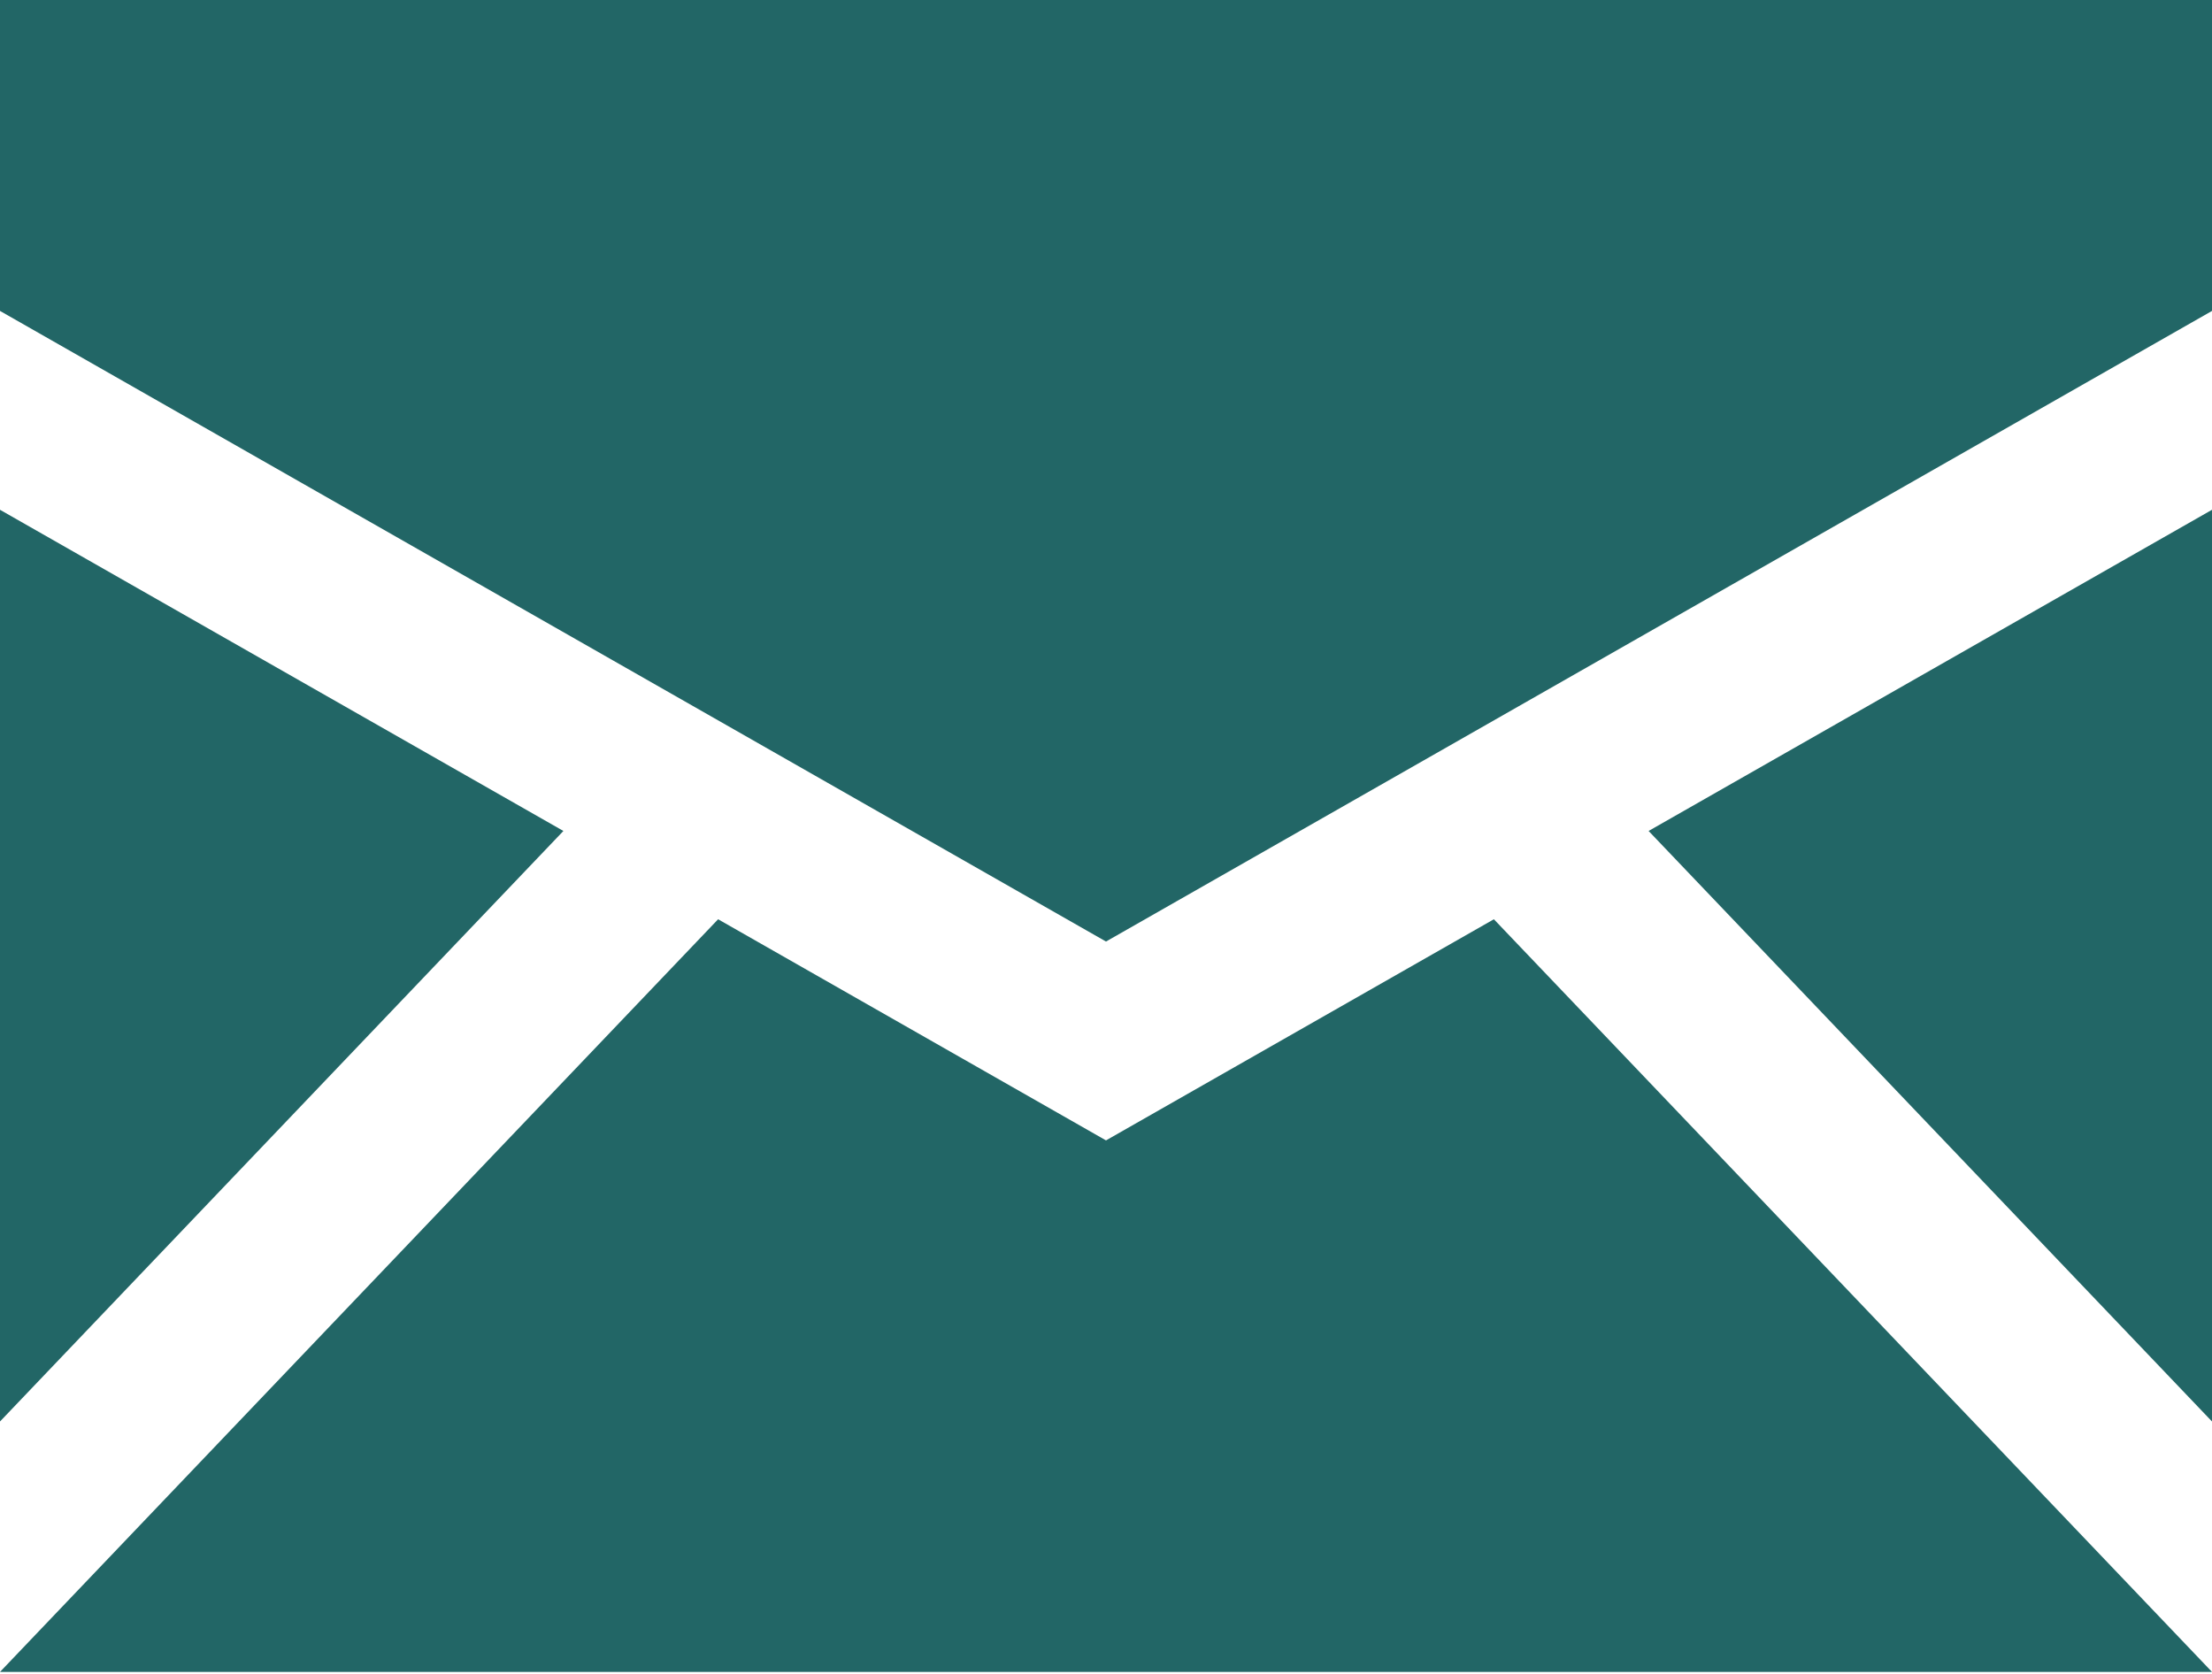
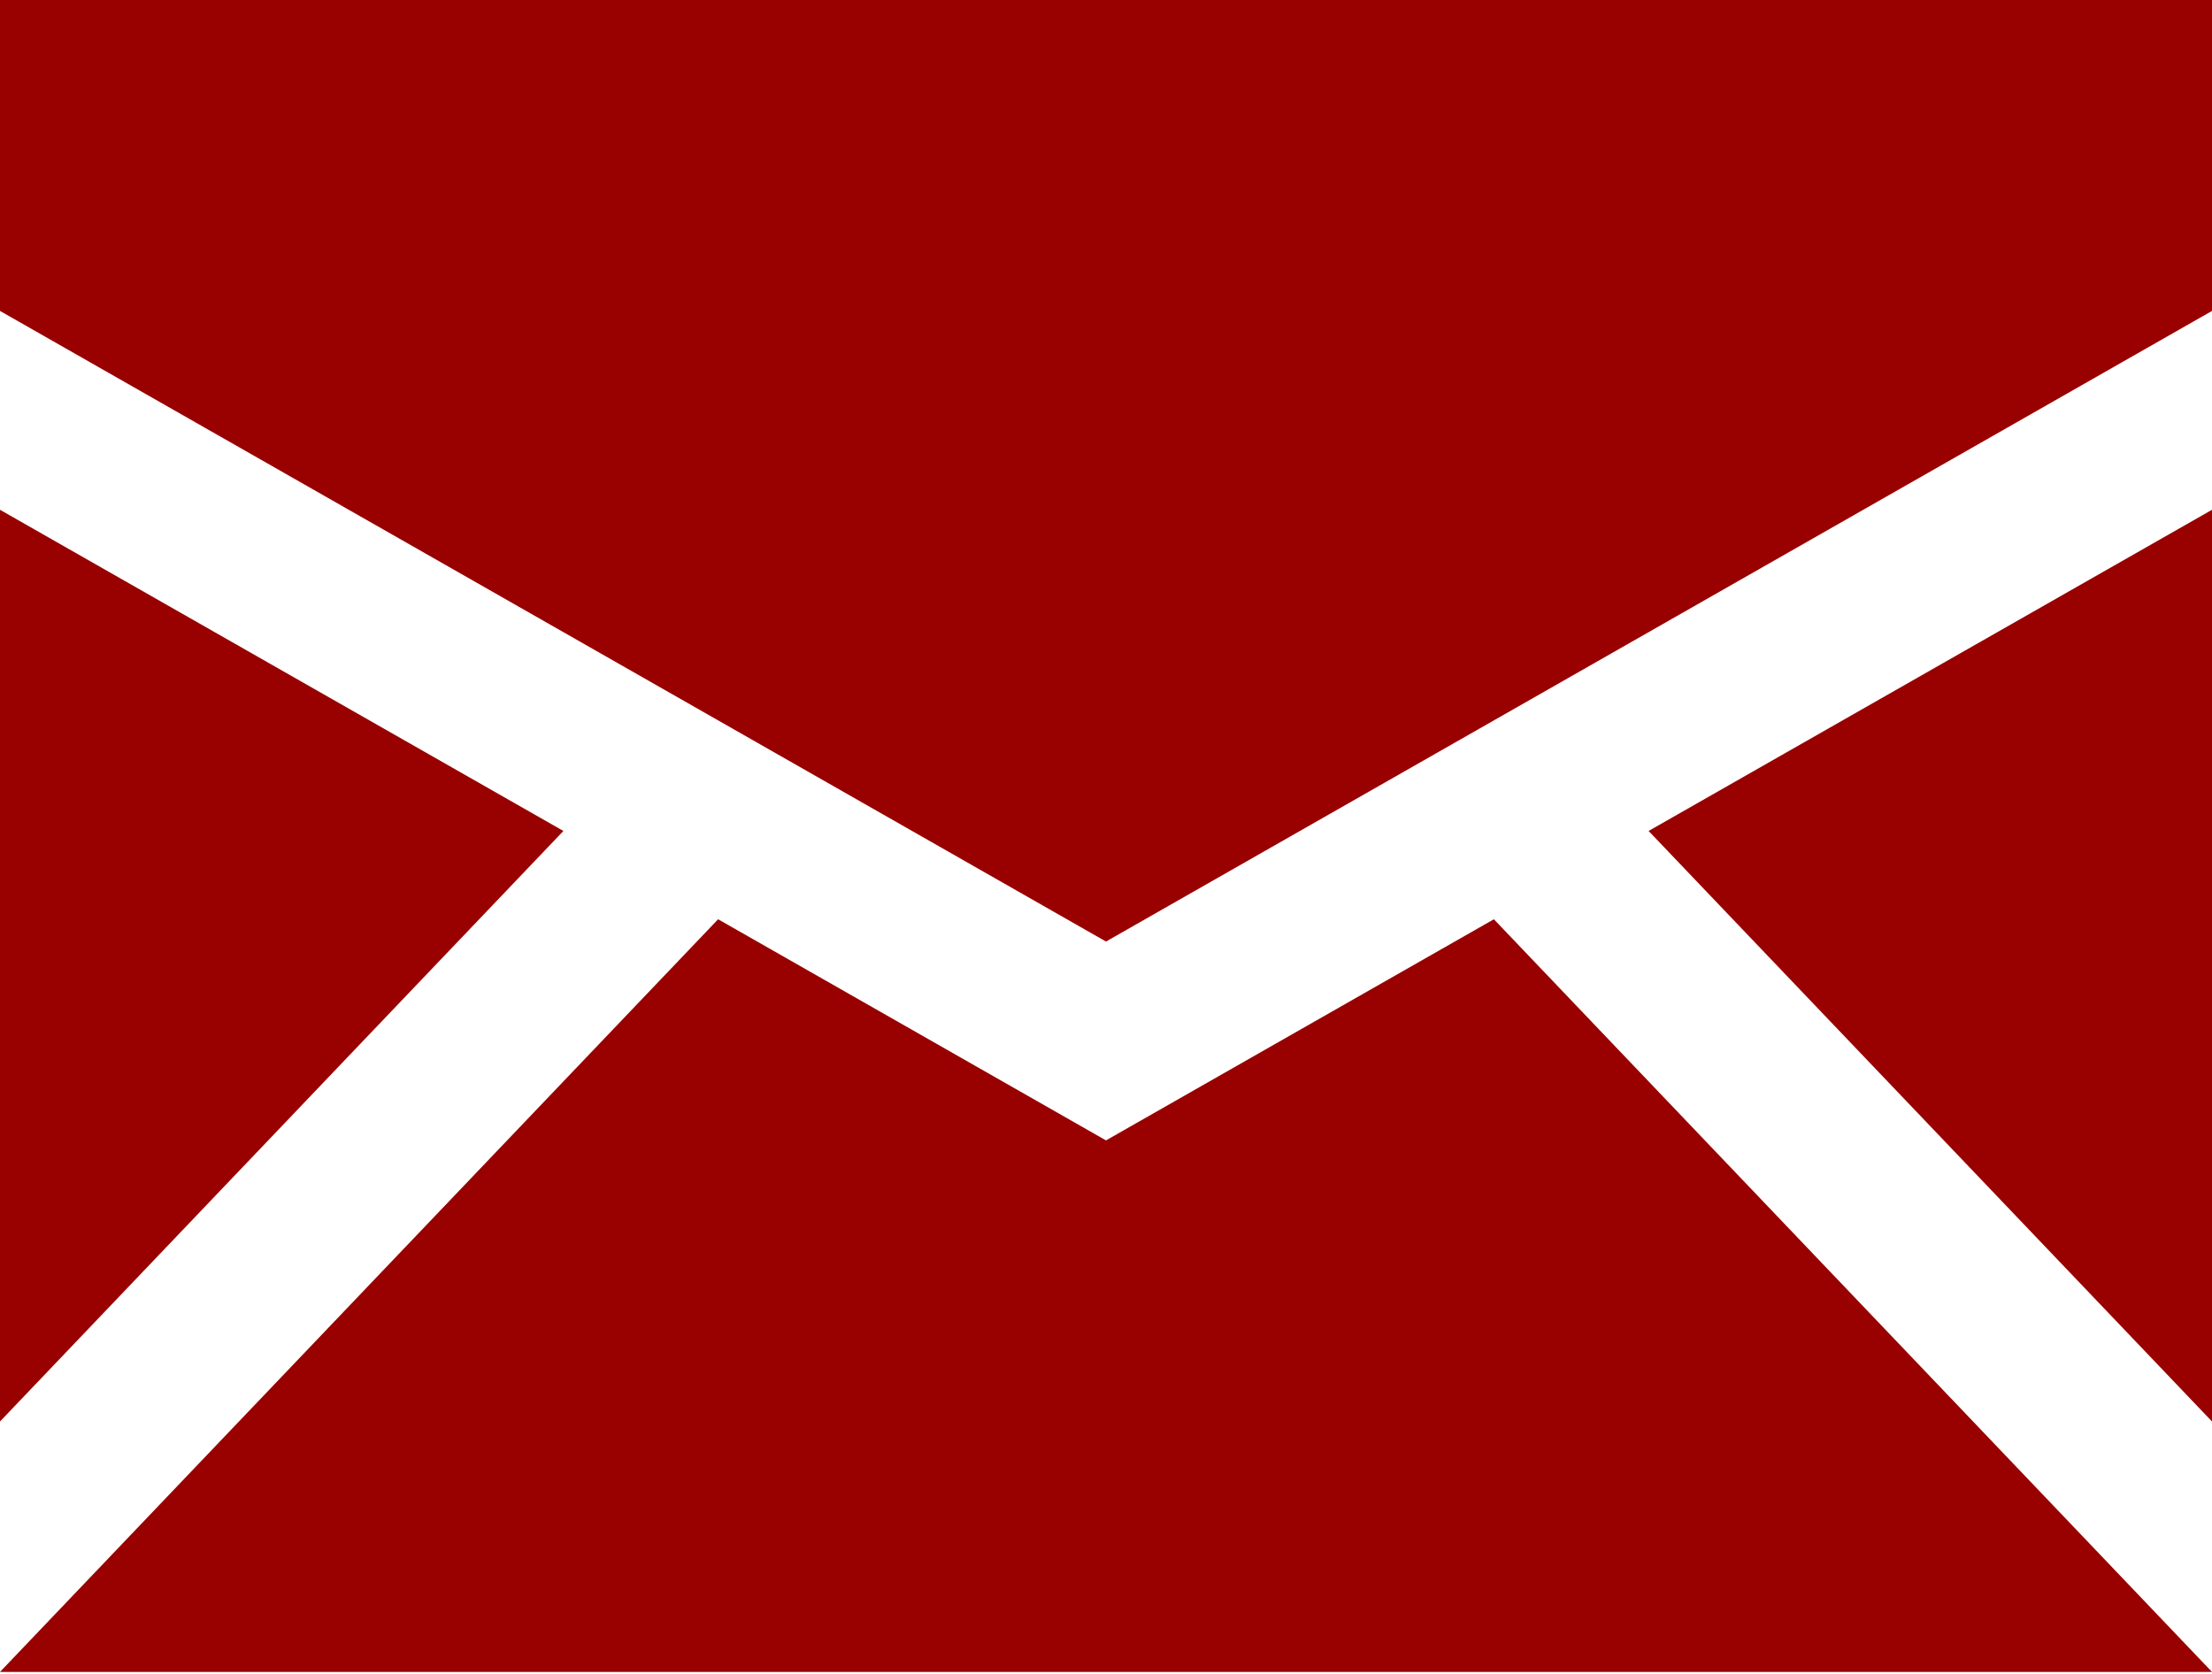
<svg xmlns="http://www.w3.org/2000/svg" viewBox="0 0 1200 908">
-   <path fill="#266" d="M0 0v168.677l600 342.114 600-342.114V0H0zm0 276.563v494.604l305.64-320.361L0 276.563zm1200 0L894.36 450.806 1200 771.167V276.563zM389.575 498.706L0 907.032h1200L810.425 498.706 600 618.677 389.575 498.706z" />
+   <path fill="#900" d="M0 0v168.677l600 342.114 600-342.114V0H0zm0 276.563v494.604l305.64-320.361L0 276.563zm1200 0L894.36 450.806 1200 771.167V276.563zM389.575 498.706L0 907.032h1200L810.425 498.706 600 618.677 389.575 498.706z" />
</svg>
